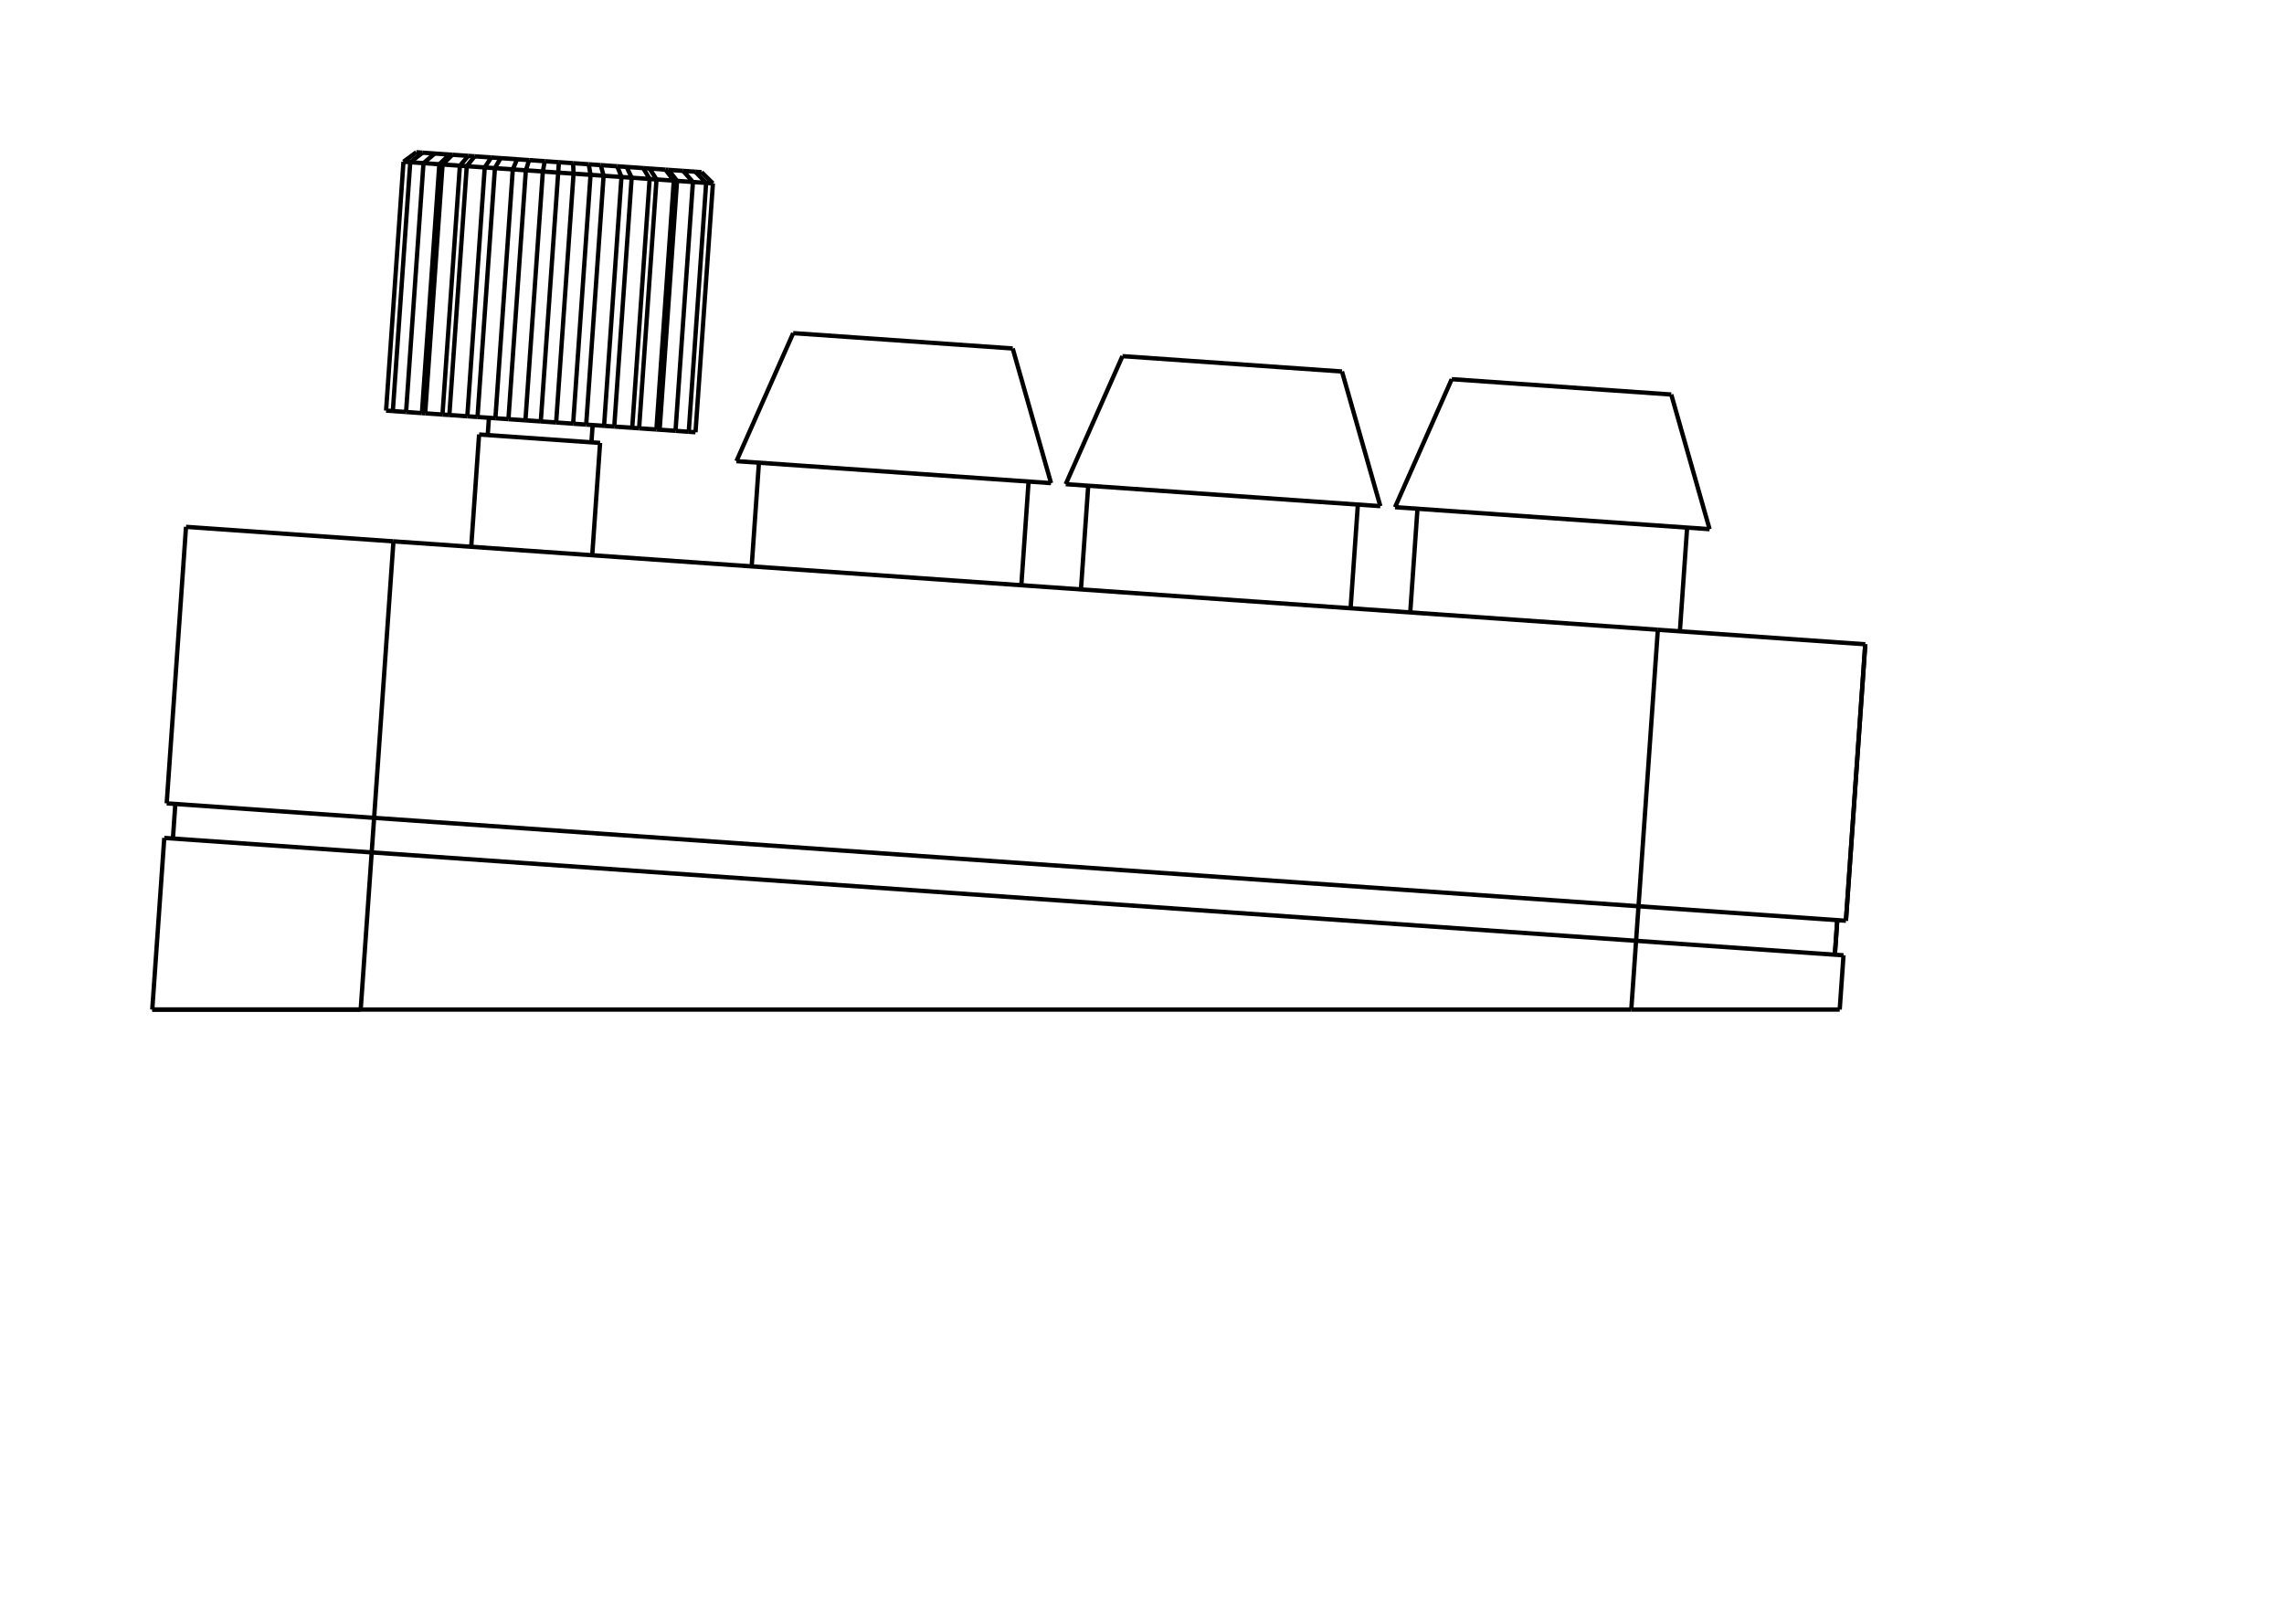
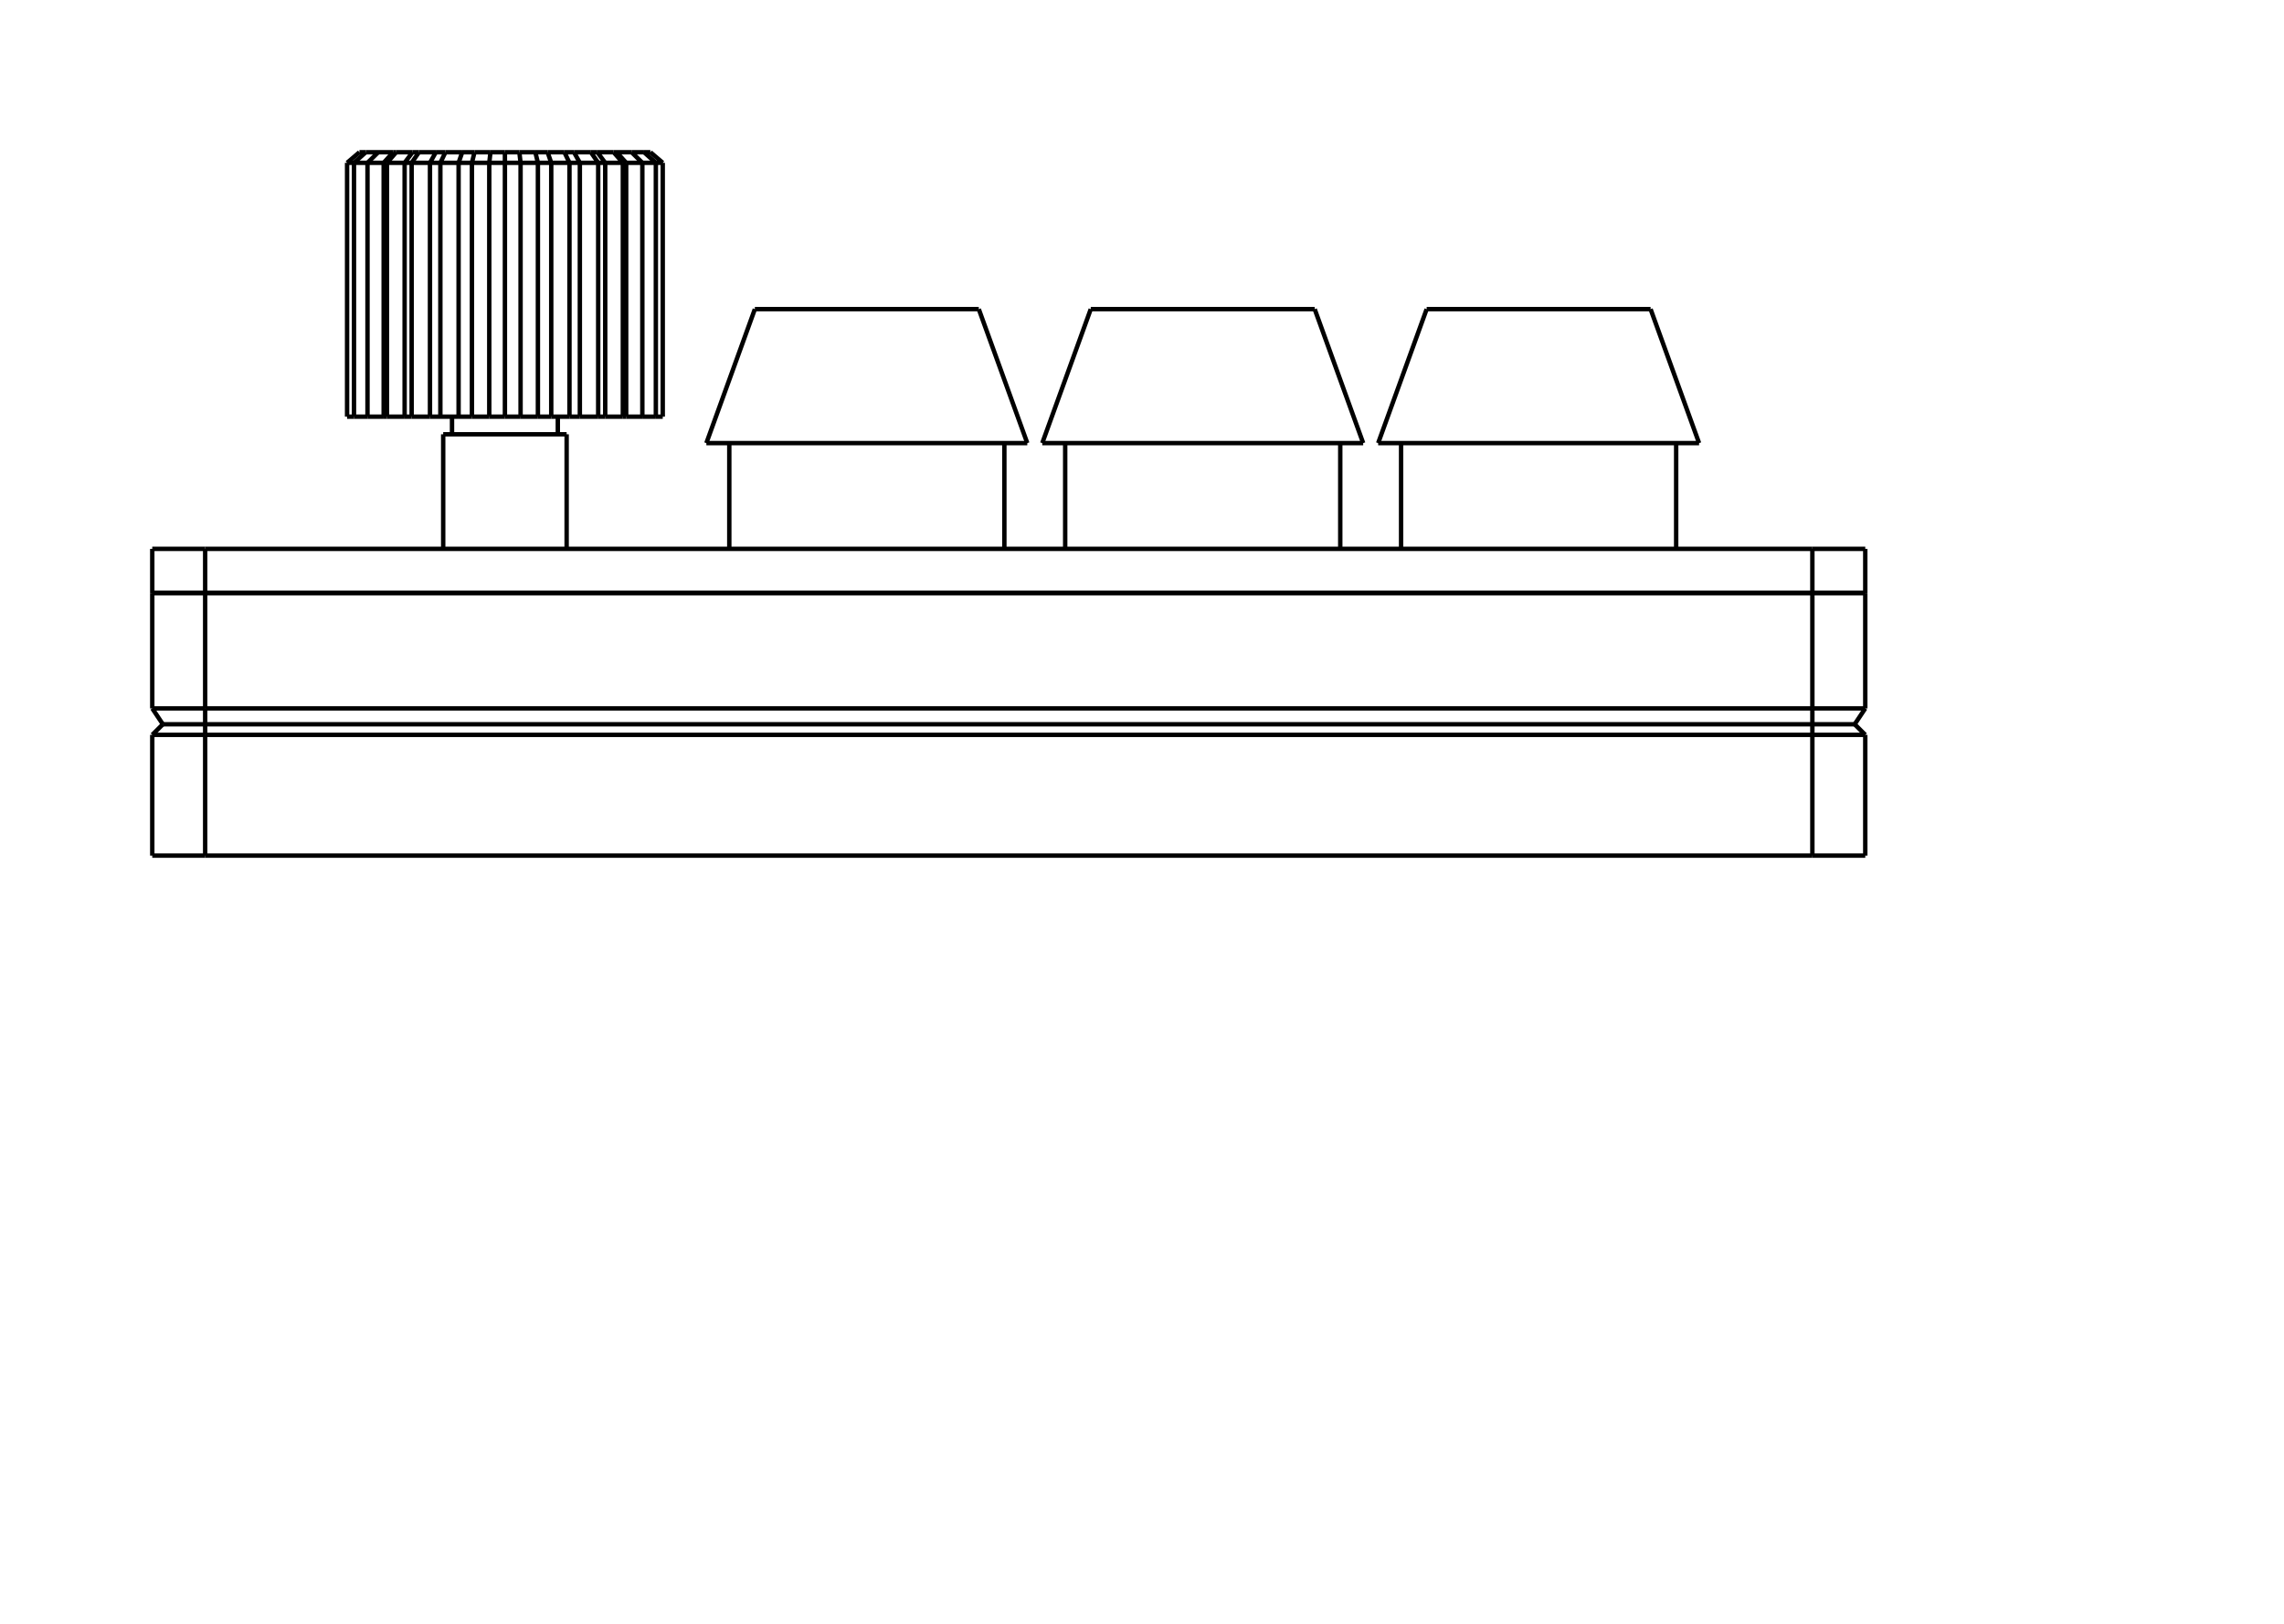
<svg xmlns="http://www.w3.org/2000/svg" width="900.0" height="640.0">
-   <g transform="scale(6.827714, -6.827714)   translate(17.2587,-58.27718)" stroke-width="0.25" fill="none">
+   <g transform="scale(6.948019, -6.948019)   translate(15.63556,-48.53556)" stroke-width="0.25" fill="none">
    <g stroke="rgb(160,160,160)" fill="none" stroke-dasharray="0.25,0.25">

       </g>
    <g stroke="rgb(0,0,0)" fill="none">
-       <path d="M89.275,5.126 L90.391,21.087 " />
-       <path d="M89.275,5.126 L90.391,21.087 " />
-       <path d="M89.275,5.126 L89.199,5.131 L88.975,5.147 L88.603,5.173 L88.089,5.209 L87.44,5.254 L86.663,5.309 L85.769,5.371 L84.768,5.441 L83.673,5.518 L82.498,5.6 L81.258,5.687 L79.968,5.777 L78.644,5.869 L77.304,5.963 " />
-       <path d="M4.332,11.066 L77.304,5.963 " />
-       <path d="M-7.639,11.903 L-7.563,11.898 L-7.339,11.882 L-6.967,11.856 L-6.453,11.82 L-5.804,11.775 L-5.027,11.72 L-4.133,11.658 L-3.132,11.588 L-2.037,11.511 L-0.862,11.429 L0.378,11.342 L1.668,11.252 L2.992,11.16 L4.332,11.066 " />
-       <path d="M90.391,21.087 L90.316,21.092 L90.091,21.108 L89.719,21.134 L89.205,21.17 L88.556,21.215 L87.779,21.27 L86.885,21.332 L85.884,21.402 L84.789,21.479 L83.614,21.561 L82.374,21.648 L81.084,21.738 L79.76,21.83 L78.42,21.924 " />
-       <path d="M5.448,27.027 L78.42,21.924 " />
-       <path d="M-6.523,27.864 L-6.447,27.859 L-6.222,27.843 L-5.851,27.817 L-5.337,27.781 L-4.688,27.736 L-3.911,27.681 L-3.016,27.619 L-2.015,27.549 L-0.921,27.472 L0.254,27.39 L1.495,27.303 L2.784,27.213 L4.108,27.121 L5.448,27.027 " />
-       <path d="M-7.639,11.903 L-6.523,27.864 " />
-       <path d="M88.636,3.166 L88.776,5.161 " />
-       <path d="M88.636,3.166 L88.776,5.161 " />
-       <path d="M-7.279,9.873 L-7.14,11.868 " />
-       <path d="M88.916,8.832799453492535e-15 L89.135,3.131 " />
-       <path d="M76.887,9.65894031423886e-15 L78.234,9.669030661215249e-15 L79.564,9.695748154665132e-15 L80.86,9.738756806606527e-15 L82.106,9.797515758287067e-15 L83.287,9.871286081796633e-15 L84.387,9.959140072514554e-15 L85.393,1.0059972915533478e-14 L86.292,1.0172516579347867e-14 L87.072,1.0295355762085896e-14 L87.725,1.0426945689751683e-14 L88.241,1.0565631542654574e-14 L88.615,1.0709669265726913e-14 L88.841,1.0857247501028428e-14 L88.916,1.1006510366623307e-14 " />
-       <path d="M3.558,1.2993799495660521e-14 L76.887,1.308708051485442e-14 " />
-       <path d="M-8.471,3.177644845532775e-16 L-8.395,1.6869405580420163e-16 L-8.169,2.1690711035136312e-17 L-7.796,-1.2139689740012018e-16 L-7.28,-2.5876935980413025e-16 L-6.627,-3.8869913775680424e-16 L-5.847,-5.095522889133738e-16 L-4.948,-6.19809014777414e-16 L-3.942,-7.180827730487417e-16 L-2.842,-8.031377141973324e-16 L-1.661,-8.739042229882163e-16 L-0.415,-9.29492369513663e-16 L0.882,-9.692031005781213e-16 L2.211,-9.925370306977529e-16 L3.558,-9.992007221626407e-16 " />
-       <path d="M3.558,7.788214517745474e-15 L2.211,7.778124170769085e-15 L0.882,7.751406677319202e-15 L-0.415,7.708398025377808e-15 L-1.661,7.649639073697268e-15 L-2.842,7.575868750187702e-15 L-3.942,7.48801475946978e-15 L-4.948,7.387181916450855e-15 L-5.847,7.274638252636468e-15 L-6.627,7.151799069898438e-15 L-7.28,7.020209142232651e-15 L-7.796,6.881523289329759e-15 L-8.169,6.737485566257421e-15 L-8.395,6.5899073309559065e-15 L-8.471,6.440644465361023e-15 " />
-       <path d="M89.135,3.131 L89.06,3.136 L88.835,3.152 L88.463,3.178 L87.95,3.214 L87.3,3.259 L86.524,3.314 L85.629,3.376 L84.628,3.446 L83.533,3.523 L82.358,3.605 L81.118,3.692 L79.828,3.782 L78.505,3.874 L77.164,3.968 " />
-       <path d="M4.193,9.071 L77.164,3.968 " />
-       <path d="M-7.778,9.908 L-7.703,9.902 L-7.478,9.887 L-7.106,9.861 L-6.593,9.825 L-5.943,9.779 L-5.167,9.725 L-4.272,9.663 L-3.271,9.593 L-2.176,9.516 L-1.001,9.434 L0.239,9.347 L1.529,9.257 L2.852,9.164 L4.193,9.071 " />
-       <path d="M-8.471,-1.7956890011454844e-15 L-7.778,9.908 " />
-       <path d="M5.023,34.575 L5.413,34.548 " />
-       <path d="M22.491,33.353 L22.881,33.326 " />
-       <path d="M5.413,34.548 L6.177,34.494 " />
-       <path d="M21.727,33.407 L22.491,33.353 " />
-       <path d="M6.177,34.494 L7.092,34.43 " />
-       <path d="M20.812,33.471 L21.727,33.407 " />
-       <path d="M7.092,34.43 L7.28,34.417 " />
-       <path d="M20.624,33.484 L20.812,33.471 " />
-       <path d="M7.28,34.417 L8.278,34.347 " />
-       <path d="M19.626,33.554 L20.624,33.484 " />
-       <path d="M8.278,34.347 L8.675,34.32 " />
-       <path d="M19.229,33.581 L19.626,33.554 " />
-       <path d="M8.675,34.32 L9.712,34.247 " />
-       <path d="M18.192,33.654 L19.229,33.581 " />
-       <path d="M9.712,34.247 L10.3,34.206 " />
-       <path d="M17.604,33.695 L18.192,33.654 " />
-       <path d="M10.3,34.206 L11.332,34.134 " />
-       <path d="M16.572,33.767 L17.604,33.695 " />
-       <path d="M11.332,34.134 L12.085,34.081 " />
-       <path d="M15.819,33.82 L16.572,33.767 " />
-       <path d="M12.085,34.081 L13.066,34.012 " />
-       <path d="M14.838,33.889 L15.819,33.82 " />
-       <path d="M13.066,34.012 L13.952,33.951 " />
-       <path d="M13.952,33.951 L14.838,33.889 " />
-       <path d="M6.768,49.489 L7.128,49.464 " />
-       <path d="M22.869,48.364 L23.228,48.338 " />
-       <path d="M7.128,49.464 L7.832,49.415 " />
-       <path d="M22.165,48.413 L22.869,48.364 " />
-       <path d="M7.832,49.415 L8.675,49.356 " />
-       <path d="M21.321,48.472 L22.165,48.413 " />
-       <path d="M8.675,49.356 L8.848,49.344 " />
-       <path d="M21.148,48.484 L21.321,48.472 " />
-       <path d="M8.848,49.344 L9.769,49.28 " />
-       <path d="M20.228,48.548 L21.148,48.484 " />
-       <path d="M9.769,49.28 L10.134,49.254 " />
-       <path d="M19.862,48.574 L20.228,48.548 " />
-       <path d="M10.134,49.254 L11.09,49.187 " />
-       <path d="M18.906,48.641 L19.862,48.574 " />
-       <path d="M11.09,49.187 L11.632,49.149 " />
-       <path d="M18.364,48.679 L18.906,48.641 " />
-       <path d="M11.632,49.149 L12.583,49.083 " />
-       <path d="M17.413,48.745 L18.364,48.679 " />
-       <path d="M12.583,49.083 L13.278,49.034 " />
-       <path d="M16.719,48.794 L17.413,48.745 " />
-       <path d="M13.278,49.034 L14.181,48.971 " />
-       <path d="M15.815,48.857 L16.719,48.794 " />
-       <path d="M14.181,48.971 L14.998,48.914 " />
-       <path d="M14.998,48.914 L15.815,48.857 " />
-       <path d="M5.023,34.575 L6.027,48.94 " />
-       <path d="M22.881,33.326 L23.885,47.691 " />
-       <path d="M6.027,48.94 L6.418,48.913 " />
-       <path d="M23.495,47.718 L23.885,47.691 " />
-       <path d="M5.413,34.548 L6.418,48.913 " />
-       <path d="M22.491,33.353 L23.495,47.718 " />
-       <path d="M6.418,48.913 L7.181,48.859 " />
-       <path d="M22.732,47.772 L23.495,47.718 " />
-       <path d="M6.177,34.494 L7.181,48.859 " />
-       <path d="M21.727,33.407 L22.732,47.772 " />
-       <path d="M7.181,48.859 L8.096,48.795 " />
-       <path d="M7.092,34.43 L8.096,48.795 " />
-       <path d="M20.812,33.471 L21.816,47.836 " />
-       <path d="M21.816,47.836 L22.732,47.772 " />
-       <path d="M8.096,48.795 L8.284,48.782 " />
-       <path d="M7.28,34.417 L8.284,48.782 " />
-       <path d="M20.624,33.484 L21.628,47.849 " />
-       <path d="M21.628,47.849 L21.816,47.836 " />
-       <path d="M8.284,48.782 L9.283,48.712 " />
-       <path d="M8.278,34.347 L9.283,48.712 " />
-       <path d="M19.626,33.554 L20.63,47.919 " />
-       <path d="M20.63,47.919 L21.628,47.849 " />
-       <path d="M9.283,48.712 L9.679,48.684 " />
-       <path d="M8.675,34.32 L9.679,48.684 " />
-       <path d="M19.229,33.581 L20.234,47.946 " />
-       <path d="M20.234,47.946 L20.63,47.919 " />
-       <path d="M9.679,48.684 L10.717,48.612 " />
-       <path d="M9.712,34.247 L10.717,48.612 " />
-       <path d="M18.192,33.654 L19.196,48.019 " />
-       <path d="M19.196,48.019 L20.234,47.946 " />
-       <path d="M10.717,48.612 L11.305,48.571 " />
-       <path d="M10.3,34.206 L11.305,48.571 " />
-       <path d="M17.604,33.695 L18.608,48.06 " />
-       <path d="M18.608,48.06 L19.196,48.019 " />
-       <path d="M11.305,48.571 L12.336,48.499 " />
-       <path d="M11.332,34.134 L12.336,48.499 " />
-       <path d="M16.572,33.767 L17.577,48.132 " />
-       <path d="M17.577,48.132 L18.608,48.06 " />
-       <path d="M12.336,48.499 L13.09,48.446 " />
-       <path d="M12.085,34.081 L13.09,48.446 " />
-       <path d="M15.819,33.82 L16.823,48.185 " />
-       <path d="M16.823,48.185 L17.577,48.132 " />
-       <path d="M13.09,48.446 L14.07,48.377 " />
-       <path d="M13.066,34.012 L14.07,48.377 " />
-       <path d="M14.838,33.889 L15.843,48.253 " />
-       <path d="M15.843,48.253 L16.823,48.185 " />
-       <path d="M14.07,48.377 L14.956,48.315 " />
-       <path d="M13.952,33.951 L14.956,48.315 " />
-       <path d="M14.956,48.315 L15.843,48.253 " />
-       <path d="M6.027,48.94 L6.768,49.489 " />
-       <path d="M23.885,47.691 L23.228,48.338 " />
-       <path d="M6.418,48.913 L7.128,49.464 " />
-       <path d="M23.495,47.718 L22.869,48.364 " />
-       <path d="M7.181,48.859 L7.832,49.415 " />
-       <path d="M22.732,47.772 L22.165,48.413 " />
-       <path d="M8.096,48.795 L8.675,49.356 " />
-       <path d="M21.816,47.836 L21.321,48.472 " />
-       <path d="M8.284,48.782 L8.848,49.344 " />
-       <path d="M21.628,47.849 L21.148,48.484 " />
-       <path d="M9.283,48.712 L9.769,49.28 " />
-       <path d="M20.63,47.919 L20.228,48.548 " />
-       <path d="M9.679,48.684 L10.134,49.254 " />
-       <path d="M20.234,47.946 L19.862,48.574 " />
-       <path d="M10.717,48.612 L11.09,49.187 " />
-       <path d="M19.196,48.019 L18.906,48.641 " />
-       <path d="M11.305,48.571 L11.632,49.149 " />
-       <path d="M18.608,48.06 L18.364,48.679 " />
-       <path d="M12.336,48.499 L12.583,49.083 " />
-       <path d="M17.577,48.132 L17.413,48.745 " />
-       <path d="M13.09,48.446 L13.278,49.034 " />
-       <path d="M16.823,48.185 L16.719,48.794 " />
-       <path d="M14.07,48.377 L14.181,48.971 " />
-       <path d="M15.843,48.253 L15.815,48.857 " />
-       <path d="M14.956,48.315 L14.998,48.914 " />
-       <path d="M41.685,24.493 L42.103,30.478 " />
-       <path d="M26.123,25.581 L26.541,31.567 " />
-       <path d="M43.4,30.388 L41.187,38.161 " />
-       <path d="M25.244,31.657 L28.518,39.047 " />
-       <path d="M25.244,31.657 L43.4,30.388 " />
-       <path d="M28.518,39.047 L41.187,38.161 " />
-       <path d="M60.688,23.164 L61.107,29.149 " />
-       <path d="M45.126,24.252 L45.545,30.238 " />
-       <path d="M62.404,29.059 L60.191,36.832 " />
-       <path d="M44.248,30.328 L47.521,37.718 " />
-       <path d="M44.248,30.328 L62.404,29.059 " />
-       <path d="M47.521,37.718 L60.191,36.832 " />
-       <path d="M79.692,21.835 L80.11,27.821 " />
-       <path d="M64.13,22.923 L64.548,28.909 " />
-       <path d="M81.407,27.73 L79.194,35.503 " />
-       <path d="M63.252,28.999 L66.525,36.389 " />
-       <path d="M63.252,28.999 L81.407,27.73 " />
-       <path d="M66.525,36.389 L79.194,35.503 " />
-       <path d="M10.391,33.197 L10.478,33.191 L10.736,33.173 L11.152,33.144 L11.705,33.105 L12.367,33.059 L13.105,33.007 L13.882,32.953 L14.659,32.899 L15.397,32.847 L16.059,32.801 L16.612,32.762 L17.028,32.733 L17.286,32.715 L17.374,32.709 " />
-       <path d="M77.304,5.963 L78.42,21.924 " />
-       <path d="M4.332,11.066 L5.448,27.027 " />
-       <path d="M77.164,3.968 L77.304,5.963 " />
-       <path d="M4.193,9.071 L4.332,11.066 " />
-       <path d="M76.887,2.4098818322485194e-14 L77.164,3.968 " />
-       <path d="M3.558,4.2372657387392775e-15 L4.193,9.071 " />
-       <path d="M10.391,33.197 L9.937,26.713 " />
-       <path d="M17.374,32.709 L16.92,26.225 " />
-       <path d="M10.959,34.16 L10.889,33.162 " />
-       <path d="M16.945,33.741 L16.875,32.744 " />
+       <path d="M90.15,14.9 L90.15,17.4 " />
+       <path d="M90.15,14.9 L90.131,14.9 L90.075,14.9 L89.982,14.9 L89.853,14.9 L89.69,14.9 L89.495,14.9 L89.271,14.9 L89.02,14.9 L88.746,14.9 L88.452,14.9 L88.141,14.9 L87.818,14.9 L87.486,14.9 L87.15,14.9 " />
+       <path d="M-4,14.9 L87.15,14.9 " />
+       <path d="M-7,14.9 L-6.981,14.9 L-6.925,14.9 L-6.832,14.9 L-6.703,14.9 L-6.54,14.9 L-6.345,14.9 L-6.121,14.9 L-5.87,14.9 L-5.596,14.9 L-5.302,14.9 L-4.991,14.9 L-4.668,14.9 L-4.336,14.9 L-4,14.9 " />
+       <path d="M90.15,17.4 L90.131,17.4 L90.075,17.4 L89.982,17.4 L89.853,17.4 L89.69,17.4 L89.495,17.4 L89.271,17.4 L89.02,17.4 L88.746,17.4 L88.452,17.4 L88.141,17.4 L87.818,17.4 L87.486,17.4 L87.15,17.4 " />
+       <path d="M-4,17.4 L87.15,17.4 " />
+       <path d="M-7,17.4 L-6.981,17.4 L-6.925,17.4 L-6.832,17.4 L-6.703,17.4 L-6.54,17.4 L-6.345,17.4 L-6.121,17.4 L-5.87,17.4 L-5.596,17.4 L-5.302,17.4 L-4.991,17.4 L-4.668,17.4 L-4.336,17.4 L-4,17.4 " />
+       <path d="M-7,14.9 L-7,17.4 " />
+       <path d="M90.15,-2.2204460492503147e-15 L90.15,6.85 " />
+       <path d="M87.15,6.85 L87.486,6.85 L87.818,6.85 L88.141,6.85 L88.452,6.85 L88.746,6.85 L89.02,6.85 L89.271,6.85 L89.495,6.85 L89.69,6.85 L89.853,6.85 L89.982,6.85 L90.075,6.85 L90.131,6.85 L90.15,6.85 " />
+       <path d="M90.15,-2.2204460492503147e-15 L90.131,-2.2577377110433103e-15 L90.075,-2.294560408552133e-15 L89.982,-2.3304510749905822e-15 L89.853,-2.364958364403945e-15 L89.69,-2.3976483276062526e-15 L89.495,-2.4281098693430776e-15 L89.271,-2.455959918052881e-15 L89.02,-2.4808482432141625e-15 L88.746,-2.5024618596974763e-15 L88.452,-2.520528963735033e-15 L88.141,-2.534822351010781e-15 L87.818,-2.5451622738865127e-15 L87.486,-2.551418701832702e-15 L87.15,-2.5535129566378616e-15 " />
+       <path d="M90.15,6.85 L89.55,7.45 " />
+       <path d="M-4,-7.771561172376099e-16 L87.15,-7.771561172376111e-16 " />
+       <path d="M-7,-2.2204460492503127e-15 L-6.981,-2.2577377110433087e-15 L-6.925,-2.294560408552131e-15 L-6.832,-2.3304510749905802e-15 L-6.703,-2.3649583644039434e-15 L-6.54,-2.3976483276062506e-15 L-6.345,-2.4281098693430756e-15 L-6.121,-2.4559599180528793e-15 L-5.87,-2.480848243214161e-15 L-5.596,-2.5024618596974747e-15 L-5.302,-2.520528963735031e-15 L-4.991,-2.5348223510107793e-15 L-4.668,-2.545162273886511e-15 L-4.336,-2.5514187018327004e-15 L-4,-2.55351295663786e-15 " />
+       <path d="M87.15,7.45 L87.419,7.45 L87.684,7.45 L87.943,7.45 L88.191,7.45 L88.427,7.45 L88.646,7.45 L88.847,7.45 L89.026,7.45 L89.182,7.45 L89.312,7.45 L89.415,7.45 L89.49,7.45 L89.535,7.45 L89.55,7.45 " />
+       <path d="M-4,6.85 L87.15,6.85 " />
+       <path d="M90.15,8.35 L89.55,7.45 " />
+       <path d="M-7,-2.220446049250313e-15 L-7,6.85 " />
+       <path d="M-7.0,6.85 L-6.981,6.85 L-6.925,6.85 L-6.832,6.85 L-6.703,6.85 L-6.54,6.85 L-6.345,6.85 L-6.121,6.85 L-5.87,6.85 L-5.596,6.85 L-5.302,6.85 L-4.991,6.85 L-4.668,6.85 L-4.336,6.85 L-4,6.85 " />
+       <path d="M-4,7.45 L87.15,7.45 " />
+       <path d="M87.15,8.35 L87.486,8.35 L87.818,8.35 L88.141,8.35 L88.452,8.35 L88.746,8.35 L89.02,8.35 L89.271,8.35 L89.495,8.35 L89.69,8.35 L89.853,8.35 L89.982,8.35 L90.075,8.35 L90.131,8.35 L90.15,8.35 " />
+       <path d="M90.15,8.35 L90.15,14.9 " />
+       <path d="M-7,6.85 L-6.4,7.45 " />
+       <path d="M-6.4,7.45 L-6.385,7.45 L-6.34,7.45 L-6.265,7.45 L-6.162,7.45 L-6.032,7.45 L-5.876,7.45 L-5.697,7.45 L-5.496,7.45 L-5.277,7.45 L-5.041,7.45 L-4.793,7.45 L-4.534,7.45 L-4.269,7.45 L-4,7.45 " />
+       <path d="M-4,8.35 L87.15,8.35 " />
+       <path d="M90.15,14.9 L90.131,14.9 L90.075,14.9 L89.982,14.9 L89.853,14.9 L89.69,14.9 L89.495,14.9 L89.271,14.9 L89.02,14.9 L88.746,14.9 L88.452,14.9 L88.141,14.9 L87.818,14.9 L87.486,14.9 L87.15,14.9 " />
+       <path d="M-4,14.9 L87.15,14.9 " />
+       <path d="M-7,14.9 L-6.981,14.9 L-6.925,14.9 L-6.832,14.9 L-6.703,14.9 L-6.54,14.9 L-6.345,14.9 L-6.121,14.9 L-5.87,14.9 L-5.596,14.9 L-5.302,14.9 L-4.991,14.9 L-4.668,14.9 L-4.336,14.9 L-4,14.9 " />
+       <path d="M-7,8.35 L-6.4,7.45 " />
+       <path d="M-7.0,8.35 L-6.981,8.35 L-6.925,8.35 L-6.832,8.35 L-6.703,8.35 L-6.54,8.35 L-6.345,8.35 L-6.121,8.35 L-5.87,8.35 L-5.596,8.35 L-5.302,8.35 L-4.991,8.35 L-4.668,8.35 L-4.336,8.35 L-4,8.35 " />
+       <path d="M-7,8.35 L-7,14.9 " />
+       <path d="M4.049,24.9 L4.44,24.9 " />
+       <path d="M21.56,24.9 L21.951,24.9 " />
+       <path d="M4.44,24.9 L5.206,24.9 " />
+       <path d="M20.794,24.9 L21.56,24.9 " />
+       <path d="M5.206,24.9 L6.123,24.9 " />
+       <path d="M19.877,24.9 L20.794,24.9 " />
+       <path d="M6.123,24.9 L6.312,24.9 " />
+       <path d="M19.688,24.9 L19.877,24.9 " />
+       <path d="M6.312,24.9 L7.312,24.9 " />
+       <path d="M18.688,24.9 L19.688,24.9 " />
+       <path d="M7.312,24.9 L7.71,24.9 " />
+       <path d="M18.29,24.9 L18.688,24.9 " />
+       <path d="M7.71,24.9 L8.75,24.9 " />
+       <path d="M17.25,24.9 L18.29,24.9 " />
+       <path d="M8.75,24.9 L9.339,24.9 " />
+       <path d="M16.661,24.9 L17.25,24.9 " />
+       <path d="M9.339,24.9 L10.373,24.9 " />
+       <path d="M15.627,24.9 L16.661,24.9 " />
+       <path d="M10.373,24.9 L11.129,24.9 " />
+       <path d="M14.871,24.9 L15.627,24.9 " />
+       <path d="M11.129,24.9 L12.112,24.9 " />
+       <path d="M13.888,24.9 L14.871,24.9 " />
+       <path d="M12.112,24.9 L13.0,24.9 " />
+       <path d="M13.0,24.9 L13.888,24.9 " />
+       <path d="M4.75,39.9 L5.11,39.9 " />
+       <path d="M20.89,39.9 L21.25,39.9 " />
+       <path d="M5.11,39.9 L5.816,39.9 " />
+       <path d="M20.184,39.9 L20.89,39.9 " />
+       <path d="M5.816,39.9 L6.662,39.9 " />
+       <path d="M19.338,39.9 L20.184,39.9 " />
+       <path d="M6.662,39.9 L6.835,39.9 " />
+       <path d="M19.165,39.9 L19.338,39.9 " />
+       <path d="M6.835,39.9 L7.758,39.9 " />
+       <path d="M18.242,39.9 L19.165,39.9 " />
+       <path d="M7.758,39.9 L8.124,39.9 " />
+       <path d="M17.876,39.9 L18.242,39.9 " />
+       <path d="M8.124,39.9 L9.083,39.9 " />
+       <path d="M16.917,39.9 L17.876,39.9 " />
+       <path d="M9.083,39.9 L9.626,39.9 " />
+       <path d="M16.374,39.9 L16.917,39.9 " />
+       <path d="M9.626,39.9 L10.579,39.9 " />
+       <path d="M15.421,39.9 L16.374,39.9 " />
+       <path d="M10.579,39.9 L11.275,39.9 " />
+       <path d="M14.725,39.9 L15.421,39.9 " />
+       <path d="M11.275,39.9 L12.181,39.9 " />
+       <path d="M13.819,39.9 L14.725,39.9 " />
+       <path d="M12.181,39.9 L13.0,39.9 " />
+       <path d="M13,39.9 L13.819,39.9 " />
+       <path d="M4.049,24.9 L4.049,39.3 " />
+       <path d="M21.951,24.9 L21.951,39.3 " />
+       <path d="M4.049,39.3 L4.44,39.3 " />
+       <path d="M21.56,39.3 L21.951,39.3 " />
+       <path d="M4.44,24.9 L4.44,39.3 " />
+       <path d="M21.56,24.9 L21.56,39.3 " />
+       <path d="M4.44,39.3 L5.206,39.3 " />
+       <path d="M20.794,39.3 L21.56,39.3 " />
+       <path d="M5.206,24.9 L5.206,39.3 " />
+       <path d="M20.794,24.9 L20.794,39.3 " />
+       <path d="M5.206,39.3 L6.123,39.3 " />
+       <path d="M6.123,24.9 L6.123,39.3 " />
+       <path d="M19.877,24.9 L19.877,39.3 " />
+       <path d="M19.877,39.3 L20.794,39.3 " />
+       <path d="M6.123,39.3 L6.312,39.3 " />
+       <path d="M6.312,24.9 L6.312,39.3 " />
+       <path d="M19.688,24.9 L19.688,39.3 " />
+       <path d="M19.688,39.3 L19.877,39.3 " />
+       <path d="M6.312,39.3 L7.312,39.3 " />
+       <path d="M7.312,24.9 L7.312,39.3 " />
+       <path d="M18.688,24.9 L18.688,39.3 " />
+       <path d="M18.688,39.3 L19.688,39.3 " />
+       <path d="M7.312,39.3 L7.71,39.3 " />
+       <path d="M7.71,24.9 L7.71,39.3 " />
+       <path d="M18.29,24.9 L18.29,39.3 " />
+       <path d="M18.29,39.3 L18.688,39.3 " />
+       <path d="M7.71,39.3 L8.75,39.3 " />
+       <path d="M8.75,24.9 L8.75,39.3 " />
+       <path d="M17.25,24.9 L17.25,39.3 " />
+       <path d="M17.25,39.3 L18.29,39.3 " />
+       <path d="M8.75,39.3 L9.339,39.3 " />
+       <path d="M9.339,24.9 L9.339,39.3 " />
+       <path d="M16.661,24.9 L16.661,39.3 " />
+       <path d="M16.661,39.3 L17.25,39.3 " />
+       <path d="M9.339,39.3 L10.373,39.3 " />
+       <path d="M10.373,24.9 L10.373,39.3 " />
+       <path d="M15.627,24.9 L15.627,39.3 " />
+       <path d="M15.627,39.3 L16.661,39.3 " />
+       <path d="M10.373,39.3 L11.129,39.3 " />
+       <path d="M11.129,24.9 L11.129,39.3 " />
+       <path d="M14.871,24.9 L14.871,39.3 " />
+       <path d="M14.871,39.3 L15.627,39.3 " />
+       <path d="M11.129,39.3 L12.112,39.3 " />
+       <path d="M12.112,24.9 L12.112,39.3 " />
+       <path d="M13.888,24.9 L13.888,39.3 " />
+       <path d="M13.888,39.3 L14.871,39.3 " />
+       <path d="M12.112,39.3 L13.0,39.3 " />
+       <path d="M13.0,24.9 L13.0,39.3 " />
+       <path d="M13,39.3 L13.888,39.3 " />
+       <path d="M4.049,39.3 L4.75,39.9 " />
+       <path d="M21.951,39.3 L21.25,39.9 " />
+       <path d="M4.44,39.3 L5.11,39.9 " />
+       <path d="M21.56,39.3 L20.89,39.9 " />
+       <path d="M5.206,39.3 L5.816,39.9 " />
+       <path d="M20.794,39.3 L20.184,39.9 " />
+       <path d="M6.123,39.3 L6.662,39.9 " />
+       <path d="M19.877,39.3 L19.338,39.9 " />
+       <path d="M6.312,39.3 L6.835,39.9 " />
+       <path d="M19.688,39.3 L19.165,39.9 " />
+       <path d="M7.312,39.3 L7.758,39.9 " />
+       <path d="M18.688,39.3 L18.242,39.9 " />
+       <path d="M7.71,39.3 L8.124,39.9 " />
+       <path d="M18.29,39.3 L17.876,39.9 " />
+       <path d="M8.75,39.3 L9.083,39.9 " />
+       <path d="M17.25,39.3 L16.917,39.9 " />
+       <path d="M9.339,39.3 L9.626,39.9 " />
+       <path d="M16.661,39.3 L16.374,39.9 " />
+       <path d="M10.373,39.3 L10.579,39.9 " />
+       <path d="M15.627,39.3 L15.421,39.9 " />
+       <path d="M11.129,39.3 L11.275,39.9 " />
+       <path d="M14.871,39.3 L14.725,39.9 " />
+       <path d="M12.112,39.3 L12.181,39.9 " />
+       <path d="M13.888,39.3 L13.819,39.9 " />
+       <path d="M13,39.3 L13.0,39.9 " />
+       <path d="M41.325,17.4 L41.325,23.4 " />
+       <path d="M25.725,17.4 L25.725,23.4 " />
+       <path d="M42.625,23.4 L39.875,31.0 " />
+       <path d="M24.425,23.4 L27.175,31.0 " />
+       <path d="M24.425,23.4 L42.625,23.4 " />
+       <path d="M27.175,31 L39.875,31 " />
+       <path d="M60.375,17.4 L60.375,23.4 " />
+       <path d="M44.775,17.4 L44.775,23.4 " />
+       <path d="M61.675,23.4 L58.925,31.0 " />
+       <path d="M43.475,23.4 L46.225,31.0 " />
+       <path d="M43.475,23.4 L61.675,23.4 " />
+       <path d="M46.225,31.0 L58.925,31.0 " />
+       <path d="M79.425,17.4 L79.425,23.4 " />
+       <path d="M63.825,17.4 L63.825,23.4 " />
+       <path d="M80.725,23.4 L77.975,31.0 " />
+       <path d="M62.525,23.4 L65.275,31.0 " />
+       <path d="M62.525,23.4 L80.725,23.4 " />
+       <path d="M65.275,31.0 L77.975,31.0 " />
+       <path d="M9.5,23.9 L9.588,23.9 L9.847,23.9 L10.264,23.9 L10.818,23.9 L11.481,23.9 L12.221,23.9 L13,23.9 L13.779,23.9 L14.519,23.9 L15.182,23.9 L15.736,23.9 L16.153,23.9 L16.412,23.9 L16.5,23.9 " />
+       <path d="M87.15,14.9 L87.15,17.4 " />
+       <path d="M-4,14.9 L-4,17.4 " />
+       <path d="M87.15,-2.5535129566378616e-15 L87.15,6.85 " />
+       <path d="M87.15,6.85 L87.15,7.45 " />
+       <path d="M-4,-2.55351295663786e-15 L-4,6.85 " />
+       <path d="M-4,6.85 L-4,7.45 " />
+       <path d="M87.15,8.35 L87.15,7.45 " />
+       <path d="M-4,8.35 L-4,7.45 " />
+       <path d="M87.15,8.35 L87.15,14.9 " />
+       <path d="M-4,8.35 L-4,14.9 " />
+       <path d="M9.5,23.9 L9.5,17.4 " />
+       <path d="M16.5,23.9 L16.5,17.4 " />
+       <path d="M10,24.9 L10,23.9 " />
+       <path d="M16,24.9 L16,23.9 " />
    </g>
  </g>
</svg>
